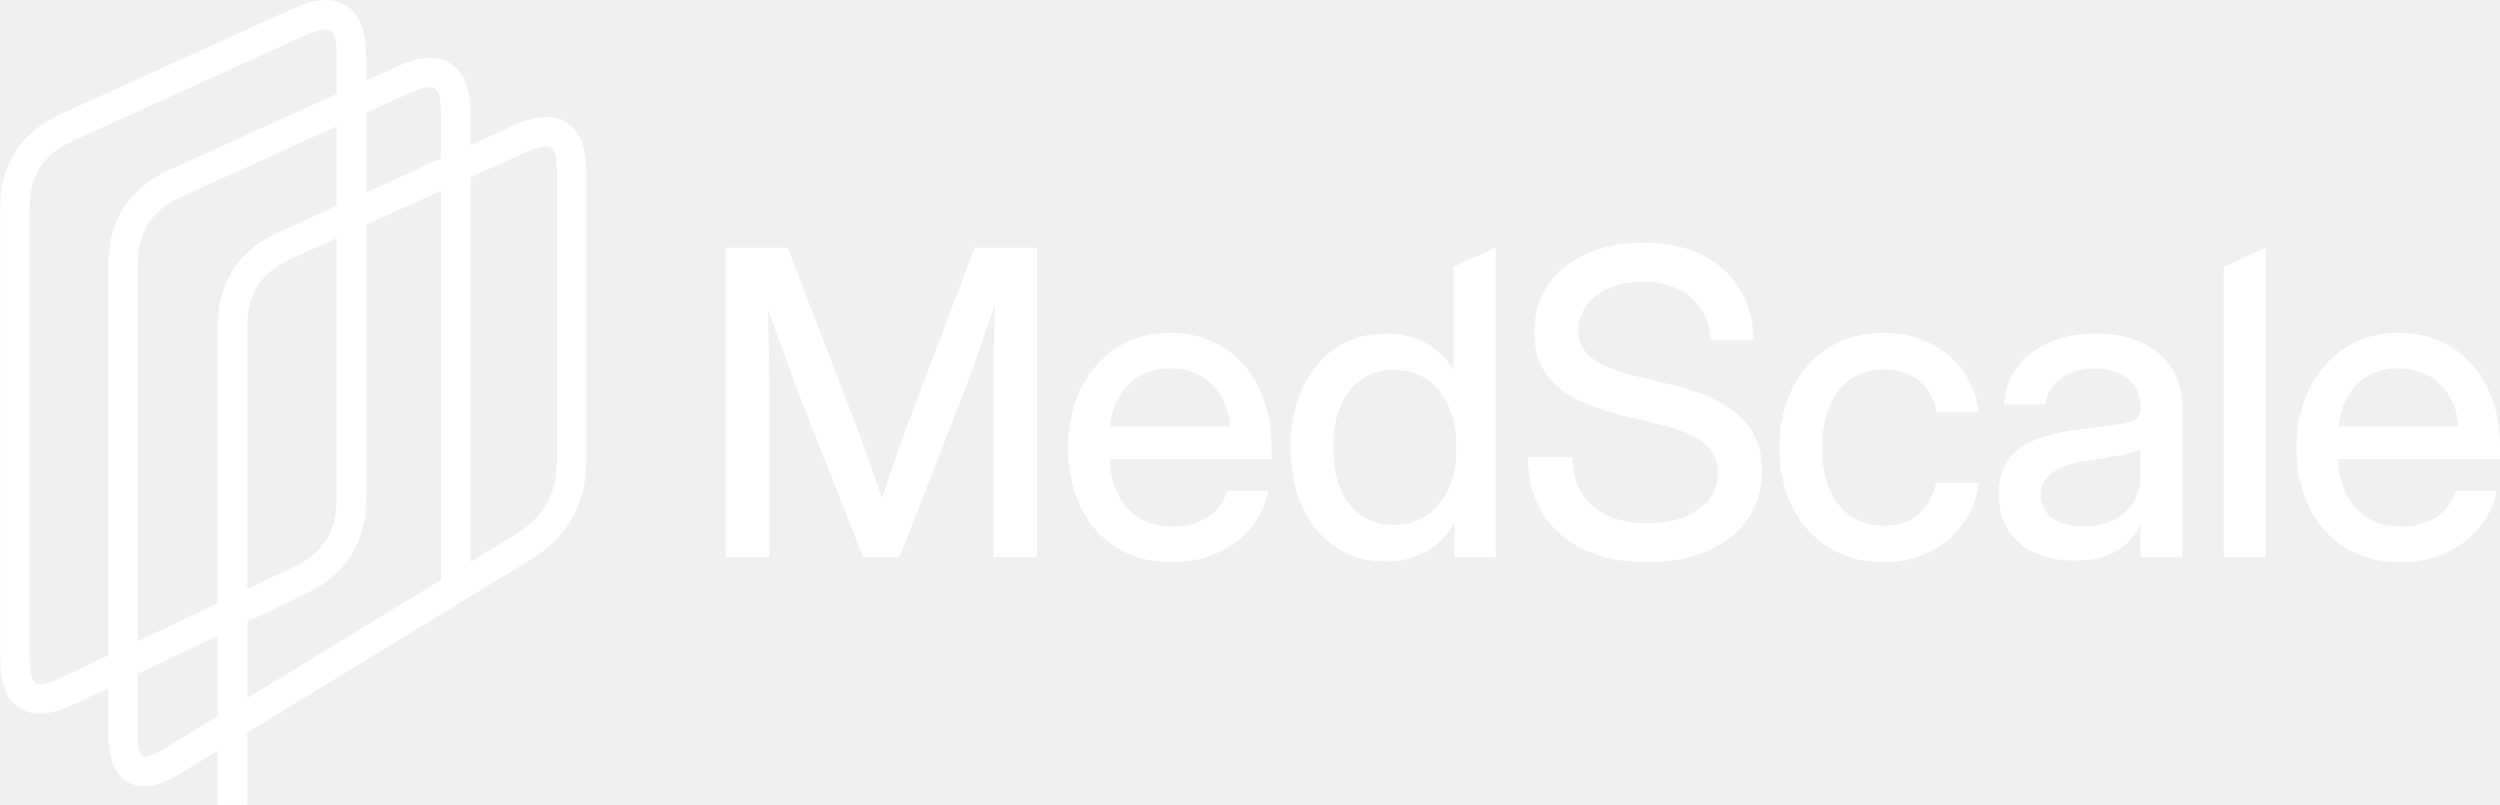
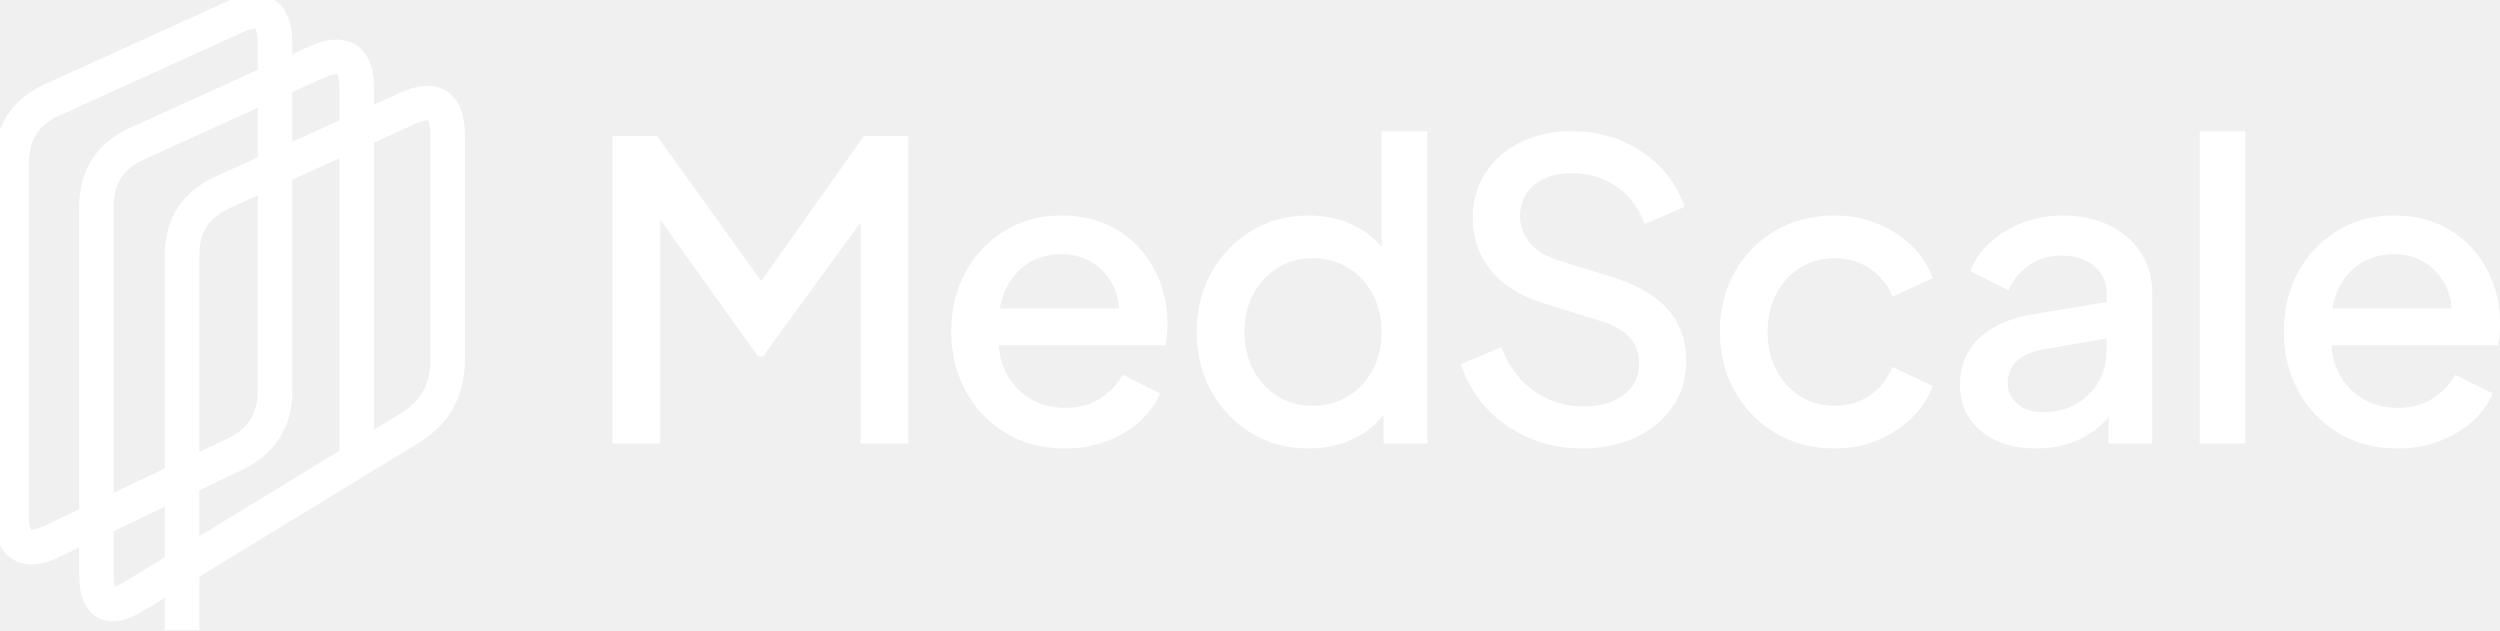
- <svg xmlns="http://www.w3.org/2000/svg" viewBox="0 0 1453.6 468" role="img" aria-labelledby="title description">
-   <g id="medscale-frames" transform="translate(0.000 0.000) scale(0.645517)" fill="none" stroke="#FFFFFF" stroke-width="26.5" stroke-linejoin="round" stroke-linecap="butt">
+ <svg xmlns="http://www.w3.org/2000/svg" viewBox="0 0 1464.1 369" role="img" aria-labelledby="title description">
+   <g id="medscale-frames" transform="translate(0.000 0.000) scale(0.508966)" fill="none" stroke="#FFFFFF" stroke-width="39.75" stroke-linejoin="round" stroke-linecap="butt">
    <path d="M13.5 390.5L13.5 187Q13.5 136 59.93 114.91L270.07 19.47Q316.5 -1.62 316.5 49.38L316.5 449.56Q316.5 500.56 270.46 522.51L59.54 623.05Q13.5 645 13.5 594Z" />
    <path d="M209.5 725L209.5 293.5Q209.5 242.5 255.93 221.41L468.57 124.83Q515 103.74 515 154.74L515 415Q515 466 471.46 492.56L154.54 685.94Q111 712.5 111 661.5L111 237.5Q111 186.5 157.43 165.41L364.07 71.56Q410.5 50.47 410.5 101.47L410.5 529.76" />
  </g>
-   <g id="medscale-wordmark" transform="translate(421.833 141.100) scale(1)" fill="#FFFFFF">
-     <path d="M0 182.9V2.9H36.15L77.58 110.49Q79.22 114.84 81.48 121.2Q83.74 127.57 86.13 134.5Q88.52 141.42 90.63 147.63Q92.75 153.84 94.01 157.88H87.91Q89.17 153.84 91.23 147.63Q93.29 141.42 95.68 134.5Q98.06 127.57 100.31 121.2Q102.56 114.84 104.1 110.49L144.87 2.9H181.14V182.9H155.74V83.53Q155.74 77.68 155.84 70.59Q155.93 63.49 156.14 55.82Q156.35 48.15 156.54 40.34Q156.74 32.52 156.85 25.24H160.25Q157.3 33.97 154.38 42.49Q151.47 51.01 148.82 58.67Q146.17 66.33 143.92 72.65Q141.68 78.97 139.95 83.53L101.16 182.9H80.01L40.97 83.53Q39.24 78.97 36.93 72.65Q34.61 66.33 31.9 58.67Q29.19 51.01 26.16 42.49Q23.14 33.97 19.96 25.24H24.4Q24.61 32.52 24.75 40.34Q24.9 48.15 25.11 55.82Q25.31 63.49 25.41 70.59Q25.5 77.68 25.5 83.53V182.9Z" />
-     <path d="M259.6 185.8Q240.72 185.8 227.19 177.23Q213.66 168.66 206.41 153.61Q199.17 138.56 199.17 119.32Q199.17 99.85 206.72 84.76Q214.26 69.67 227.59 61.05Q240.93 52.43 258.22 52.43Q271.72 52.43 282.63 57.25Q293.54 62.08 301.34 70.99Q309.14 79.9 313.31 92.12Q317.48 104.34 317.48 119.13V125.85H210.53V106.86H304.49L293.74 112.81Q293.74 100.67 289.39 91.76Q285.05 82.85 277.13 77.99Q269.21 73.12 258.41 73.12Q247.74 73.12 239.86 77.99Q231.99 82.85 227.64 91.76Q223.29 100.67 223.29 112.81V123.33Q223.29 135.61 227.56 145.03Q231.83 154.45 240.02 159.74Q248.2 165.04 259.88 165.04Q268.38 165.04 274.88 162.42Q281.37 159.79 285.67 155.09Q289.96 150.4 291.81 144.22H315.55Q313.15 156.54 305.31 165.9Q297.47 175.25 285.69 180.53Q273.91 185.8 259.6 185.8Z" />
-     <path d="M383.85 185.39Q367.29 185.39 354.8 177.01Q342.31 168.63 335.44 153.69Q328.56 138.75 328.56 119.08Q328.56 99.41 335.46 84.48Q342.37 69.55 354.84 61.2Q367.32 52.84 383.78 52.84Q392.12 52.84 399.52 55.16Q406.92 57.49 412.94 62.14Q418.95 66.79 423.04 73.86H423.27V14.04L447.8 2.9V182.9H423.75V163.5H423.52Q419.18 170.89 413.06 175.75Q406.94 180.62 399.58 183Q392.21 185.39 383.85 185.39ZM388.61 164.1Q399.7 164.1 407.88 158.52Q416.06 152.94 420.51 142.8Q424.96 132.66 424.96 119.08Q424.96 105.4 420.51 95.27Q416.06 85.15 407.88 79.57Q399.7 73.99 388.61 73.99Q378.26 73.99 370.3 79.16Q362.34 84.32 357.86 94.34Q353.37 104.37 353.37 119.08Q353.37 133.69 357.86 143.73Q362.34 153.77 370.3 158.93Q378.26 164.1 388.61 164.1Z" />
-     <path d="M535.86 185.8Q514.49 185.8 498.97 178.4Q483.46 170.99 475.03 157.28Q466.61 143.57 466.61 124.63H492.48Q492.53 136.64 497.68 145.3Q502.83 153.96 512.58 158.55Q522.34 163.13 535.95 163.13Q548.37 163.13 557.55 159.54Q566.72 155.94 571.85 149.33Q576.99 142.71 576.99 133.76Q576.99 126.72 573.53 121.5Q570.08 116.27 562.47 112.36Q554.86 108.44 542.24 105.47L522.39 100.75Q495.06 94.24 482.63 82.59Q470.2 70.94 470.2 52.33Q470.2 36.52 478.11 24.79Q486.01 13.05 500.39 6.52Q514.77 0 533.95 0Q553.21 0 567.38 6.87Q581.55 13.74 589.46 26.42Q597.37 39.11 597.87 56.61H572.81Q571.87 40.78 561.33 31.77Q550.8 22.77 533.47 22.77Q522.53 22.77 514.04 26.36Q505.56 29.96 500.72 36.35Q495.88 42.74 495.88 51.05Q495.88 57.68 499.38 62.56Q502.88 67.44 510.52 71.18Q518.15 74.91 530.66 77.95L550.22 82.67Q563.72 85.88 573.6 90.45Q583.49 95.03 589.94 101.12Q596.4 107.21 599.57 115Q602.75 122.78 602.75 132.4Q602.75 148.45 594.47 160.49Q586.2 172.53 571.16 179.16Q556.13 185.8 535.86 185.8Z" />
-     <path d="M673.25 185.8Q655.21 185.8 641.57 177.31Q627.94 168.82 620.35 153.83Q612.77 138.84 612.77 119.32Q612.77 99.7 620.35 84.61Q627.94 69.51 641.57 60.97Q655.21 52.43 673.25 52.43Q684.57 52.43 694.18 55.86Q703.79 59.28 711.08 65.47Q718.37 71.66 722.91 80.06Q727.45 88.46 728.66 98.52H704.23Q703.24 93.05 700.77 88.53Q698.29 84.01 694.39 80.72Q690.48 77.42 685.26 75.58Q680.05 73.75 673.39 73.75Q662.23 73.75 654.18 79.37Q646.14 84.99 641.86 95.24Q637.58 105.49 637.58 119.32Q637.58 133.03 641.86 143.19Q646.14 153.34 654.14 158.91Q662.14 164.48 673.39 164.48Q680.05 164.48 685.16 162.74Q690.27 161 693.97 157.7Q697.67 154.41 700.15 149.82Q702.62 145.23 703.92 139.64H728.66Q727.52 149.5 723.01 157.9Q718.49 166.31 711.14 172.57Q703.79 178.82 694.15 182.31Q684.52 185.8 673.25 185.8Z" />
-     <path d="M784.59 184.88Q771.89 184.88 761.9 180.57Q751.9 176.26 746.09 167.66Q740.27 159.07 740.27 146.38Q740.27 135.42 744.48 128.46Q748.69 121.5 755.81 117.45Q762.93 113.4 772.02 111.29Q781.12 109.17 790.77 108.03Q802.83 106.48 809.81 105.57Q816.79 104.67 819.76 102.7Q822.73 100.73 822.73 96.09V94.99Q822.73 88.59 819.62 83.69Q816.52 78.79 810.63 75.99Q804.74 73.19 796.44 73.19Q788.21 73.19 781.88 75.92Q775.54 78.64 771.79 83.36Q768.05 88.07 767.57 94.09H743.31Q743.99 81.98 750.72 72.72Q757.45 63.46 769.21 58.15Q780.98 52.84 796.72 52.84Q808.36 52.84 817.69 55.85Q827.02 58.87 833.55 64.46Q840.08 70.05 843.54 77.88Q846.99 85.7 846.99 95.34V182.9H822.83V164.81H822.35Q819.77 169.84 815.17 174.45Q810.56 179.07 803.13 181.98Q795.7 184.88 784.59 184.88ZM789.33 164.83Q800.84 164.83 808.26 160.67Q815.69 156.5 819.24 149.74Q822.8 142.98 822.8 135.03V119.92Q821.5 120.94 818.47 121.85Q815.45 122.76 811.13 123.62Q806.82 124.47 801.82 125.27Q796.82 126.08 791.68 126.78Q784.66 127.73 778.51 129.99Q772.36 132.25 768.57 136.29Q764.77 140.33 764.77 147Q764.77 152.54 767.77 156.55Q770.77 160.56 776.29 162.7Q781.81 164.83 789.33 164.83Z" />
-     <path d="M895.59 2.9V182.9H871.06V14.04Z" />
-     <path d="M973.89 185.8Q955.01 185.8 941.48 177.23Q927.95 168.66 920.71 153.61Q913.47 138.56 913.47 119.32Q913.47 99.85 921.01 84.76Q928.55 69.67 941.89 61.05Q955.22 52.43 972.51 52.43Q986.01 52.43 996.92 57.25Q1007.83 62.08 1015.63 70.99Q1023.43 79.9 1027.6 92.12Q1031.77 104.34 1031.77 119.13V125.85H924.82V106.86H1018.78L1008.03 112.81Q1008.03 100.67 1003.69 91.76Q999.34 82.85 991.42 77.99Q983.5 73.12 972.71 73.12Q962.03 73.12 954.15 77.99Q946.28 82.85 941.93 91.76Q937.59 100.67 937.59 112.81V123.33Q937.59 135.61 941.86 145.03Q946.13 154.45 954.31 159.74Q962.5 165.04 974.17 165.04Q982.68 165.04 989.17 162.42Q995.67 159.79 999.96 155.09Q1004.26 150.4 1006.1 144.22H1029.84Q1027.44 156.54 1019.6 165.9Q1011.77 175.25 999.99 180.53Q988.21 185.8 973.89 185.8Z" />
+   <g id="medscale-wordmark" transform="translate(358.734 76.840) scale(1)" fill="#FFFFFF">
+     <path d="M0 182.9V2.9H26.09L93.63 96.86H80.65L147.14 2.9H173.23V182.9H145.3V36.22L155.71 39.1L88.02 131.92H85.22L18.8 39.1L27.94 36.22V182.9Z" />
+     <path d="M264.81 185.8Q245.31 185.8 230.29 176.75Q215.28 167.7 206.82 152.12Q198.36 136.55 198.36 117.21Q198.36 97.52 206.86 82.25Q215.37 66.97 229.9 58.16Q244.44 49.35 262.65 49.35Q277.47 49.35 288.98 54.43Q300.49 59.51 308.5 68.38Q316.52 77.26 320.74 88.6Q324.97 99.94 324.97 112.57Q324.97 115.67 324.67 119.04Q324.37 122.4 323.66 125.31H219.26V103.81H308.45L295.73 113.58Q298.02 101.67 294.03 92.31Q290.04 82.94 281.81 77.47Q273.58 72 262.65 72Q251.83 72 243.23 77.48Q234.62 82.96 229.97 93.1Q225.32 103.25 226.3 117.45Q225.2 130.84 230.16 140.89Q235.12 150.93 244.32 156.46Q253.52 162 265.04 162Q277.12 162 285.46 156.61Q293.8 151.22 298.81 142.68L320.7 153.54Q316.84 162.69 308.69 170.01Q300.55 177.32 289.38 181.56Q278.21 185.8 264.81 185.8Z" />
+     <path d="M407.63 185.8Q388.93 185.8 374.09 176.81Q359.25 167.82 350.69 152.3Q342.12 136.79 342.12 117.57Q342.12 98.12 350.74 82.72Q359.37 67.33 374.14 58.34Q388.92 49.35 407.51 49.35Q423.15 49.35 435.34 55.74Q447.52 62.12 454.55 73.3L450.39 79.41V0H477.12V182.9H451.54V156.2L454.67 161.15Q447.9 173.1 435.36 179.45Q422.81 185.8 407.63 185.8ZM410.2 160.79Q421.76 160.79 430.83 155.19Q439.91 149.58 445.15 139.78Q450.39 129.98 450.39 117.57Q450.39 105.17 445.15 95.37Q439.91 85.57 430.83 79.96Q421.76 74.36 410.2 74.36Q398.77 74.36 389.59 80.02Q380.4 85.68 375.23 95.36Q370.06 105.04 370.06 117.57Q370.06 129.98 375.23 139.78Q380.4 149.58 389.52 155.19Q398.65 160.79 410.2 160.79Z" />
+     <path d="M567.66 185.8Q550.62 185.8 536.21 179.45Q521.79 173.1 511.61 161.93Q501.43 150.77 496.75 136.44L520.46 126.48Q526.97 143.12 539.63 152.15Q552.29 161.17 568.81 161.17Q578.57 161.17 585.84 158.06Q593.11 154.95 597.14 149.39Q601.17 143.83 601.17 136.38Q601.17 126.42 595.53 120.49Q589.89 114.56 578.88 111.27L545.13 100.69Q524.89 94.44 514.34 81.45Q503.78 68.46 503.78 51.1Q503.78 36.04 511.19 24.53Q518.6 13.02 531.72 6.51Q544.84 0 561.68 0Q577.87 0 591.19 5.75Q604.52 11.49 613.98 21.39Q623.43 31.28 627.87 44.27L604.53 54.36Q599.08 40.02 587.85 32.32Q576.63 24.63 561.81 24.63Q552.79 24.63 545.92 27.68Q539.04 30.73 535.26 36.4Q531.49 42.08 531.49 49.65Q531.49 58.47 537.12 65.34Q542.75 72.21 554.26 75.75L585.64 85.47Q607.13 92.1 617.95 104.28Q628.76 116.46 628.76 134.46Q628.76 149.53 620.99 161.09Q613.22 172.66 599.48 179.23Q585.74 185.8 567.66 185.8Z" />
+     <path d="M715.63 185.8Q696.2 185.8 681.07 176.8Q665.95 167.8 657.21 152.29Q648.48 136.78 648.48 117.33Q648.48 97.89 657.16 82.5Q665.83 67.1 681.02 58.23Q696.2 49.35 715.63 49.35Q728.98 49.35 740.52 54.04Q752.07 58.74 760.63 66.91Q769.19 75.08 773.18 86.01L749.64 96.87Q745.5 86.71 736.45 80.53Q727.41 74.36 715.63 74.36Q704.43 74.36 695.54 79.9Q686.65 85.44 681.54 95.24Q676.42 105.04 676.42 117.57Q676.42 129.98 681.54 139.78Q686.65 149.58 695.54 155.19Q704.43 160.79 715.63 160.79Q727.52 160.79 736.44 154.61Q745.37 148.43 749.64 138.02L773.18 149.26Q769.31 159.71 760.75 168Q752.19 176.3 740.64 181.05Q729.09 185.8 715.63 185.8Z" />
+     <path d="M833.47 185.8Q820.23 185.8 810.22 181.14Q800.21 176.49 794.66 168.1Q789.1 159.72 789.1 148.51Q789.1 137.91 793.79 129.46Q798.49 121 808.3 115.21Q818.11 109.41 833.06 106.99L878.86 99.45V120.7L838.44 127.63Q827.41 129.59 822.22 134.68Q817.04 139.77 817.04 147.56Q817.04 154.99 822.83 159.77Q828.63 164.55 837.55 164.55Q848.77 164.55 857.19 159.73Q865.6 154.91 870.3 146.68Q874.99 138.46 874.99 128.45V94.9Q874.99 85.26 867.74 79.04Q860.49 72.83 848.57 72.83Q837.76 72.83 829.57 78.46Q821.37 84.09 817.48 93.17L795.09 81.94Q798.83 72.34 806.96 65.01Q815.1 57.67 826.06 53.51Q837.01 49.35 849.37 49.35Q864.77 49.35 876.63 55.14Q888.48 60.92 895.1 71.17Q901.72 81.41 901.72 94.9V182.9H876.14V159.23L881.44 159.93Q876.91 167.87 869.84 173.68Q862.77 179.48 853.63 182.64Q844.48 185.8 833.47 185.8Z" />
+     <path d="M929.48 182.9V0H956.2V182.9Z" />
+     <path d="M1045.21 185.8Q1025.72 185.8 1010.7 176.75Q995.68 167.7 987.22 152.12Q978.77 136.55 978.77 117.21Q978.77 97.52 987.27 82.25Q995.77 66.97 1010.3 58.16Q1024.84 49.35 1043.05 49.35Q1057.87 49.35 1069.38 54.43Q1080.89 59.51 1088.91 68.38Q1096.92 77.26 1101.15 88.6Q1105.37 99.94 1105.37 112.57Q1105.37 115.67 1105.07 119.04Q1104.77 122.4 1104.06 125.31H999.66V103.81H1088.85L1076.13 113.58Q1078.42 101.67 1074.43 92.31Q1070.44 82.94 1062.21 77.47Q1053.98 72 1043.05 72Q1032.23 72 1023.63 77.48Q1015.02 82.96 1010.37 93.1Q1005.72 103.25 1006.7 117.45Q1005.61 130.84 1010.56 140.89Q1015.52 150.93 1024.72 156.46Q1033.92 162 1045.44 162Q1057.52 162 1065.86 156.61Q1074.21 151.22 1079.21 142.68L1101.1 153.54Q1097.24 162.69 1089.09 170.01Q1080.95 177.32 1069.78 181.56Q1058.62 185.8 1045.21 185.8Z" />
  </g>
</svg>
